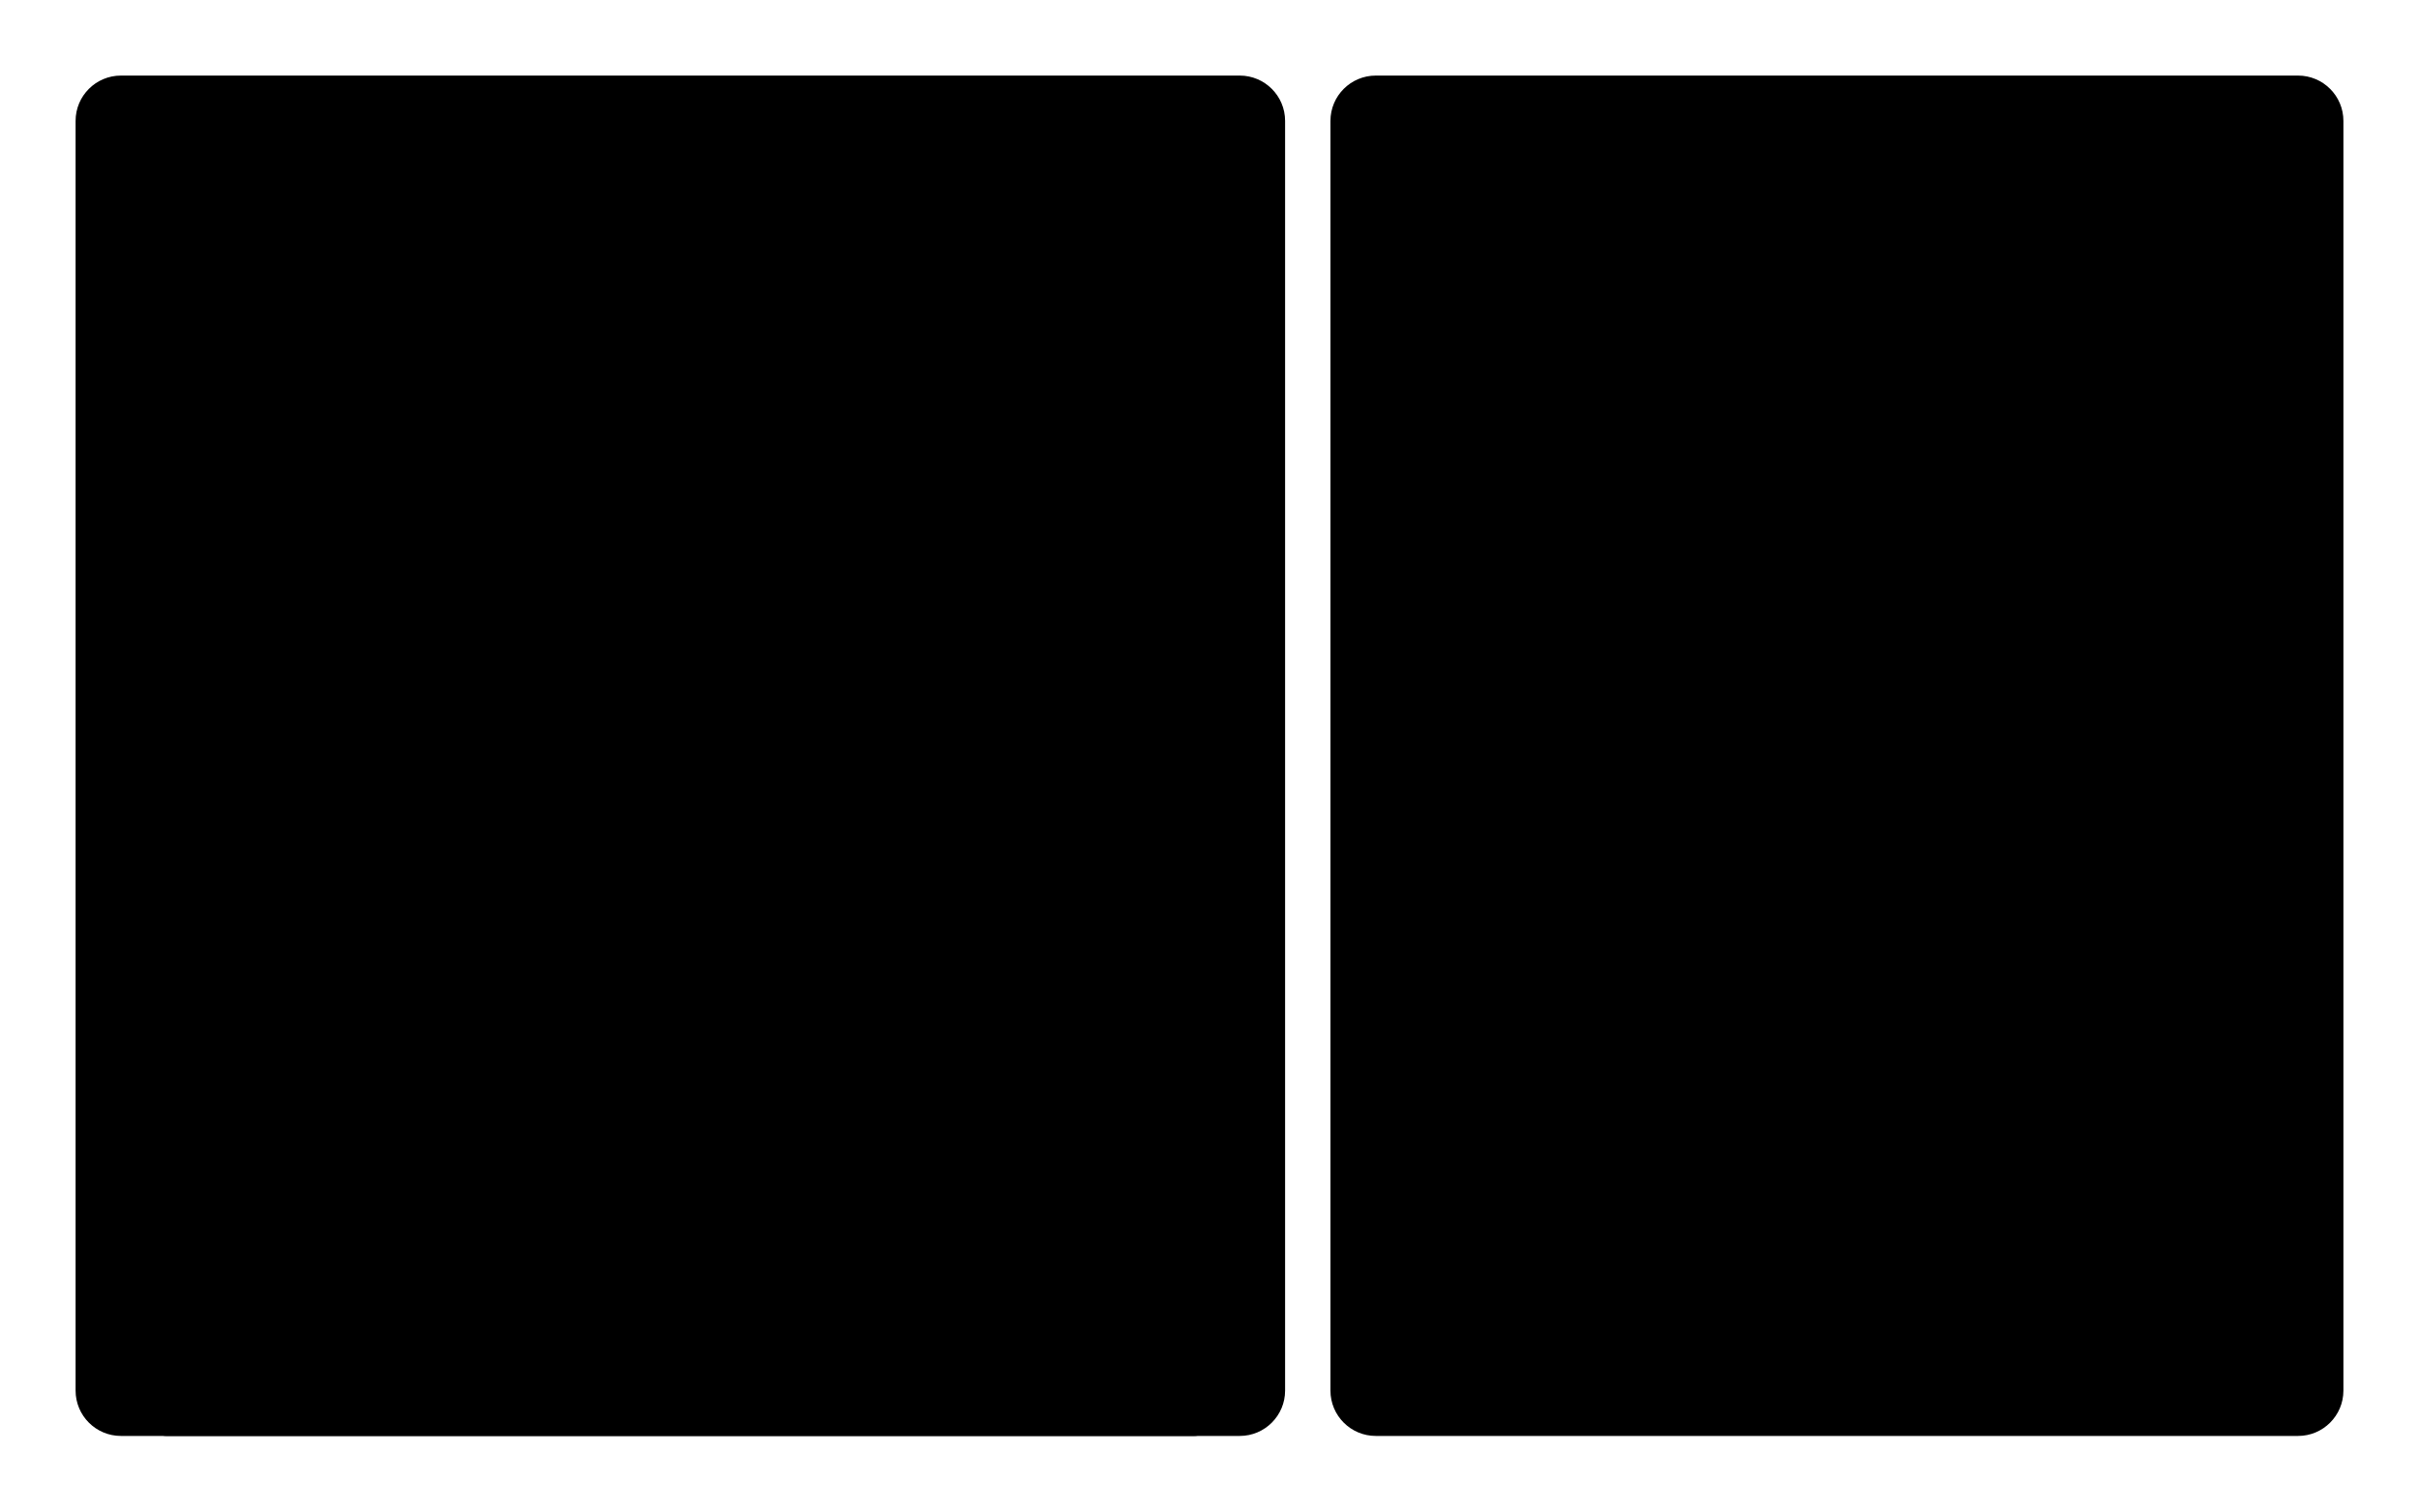
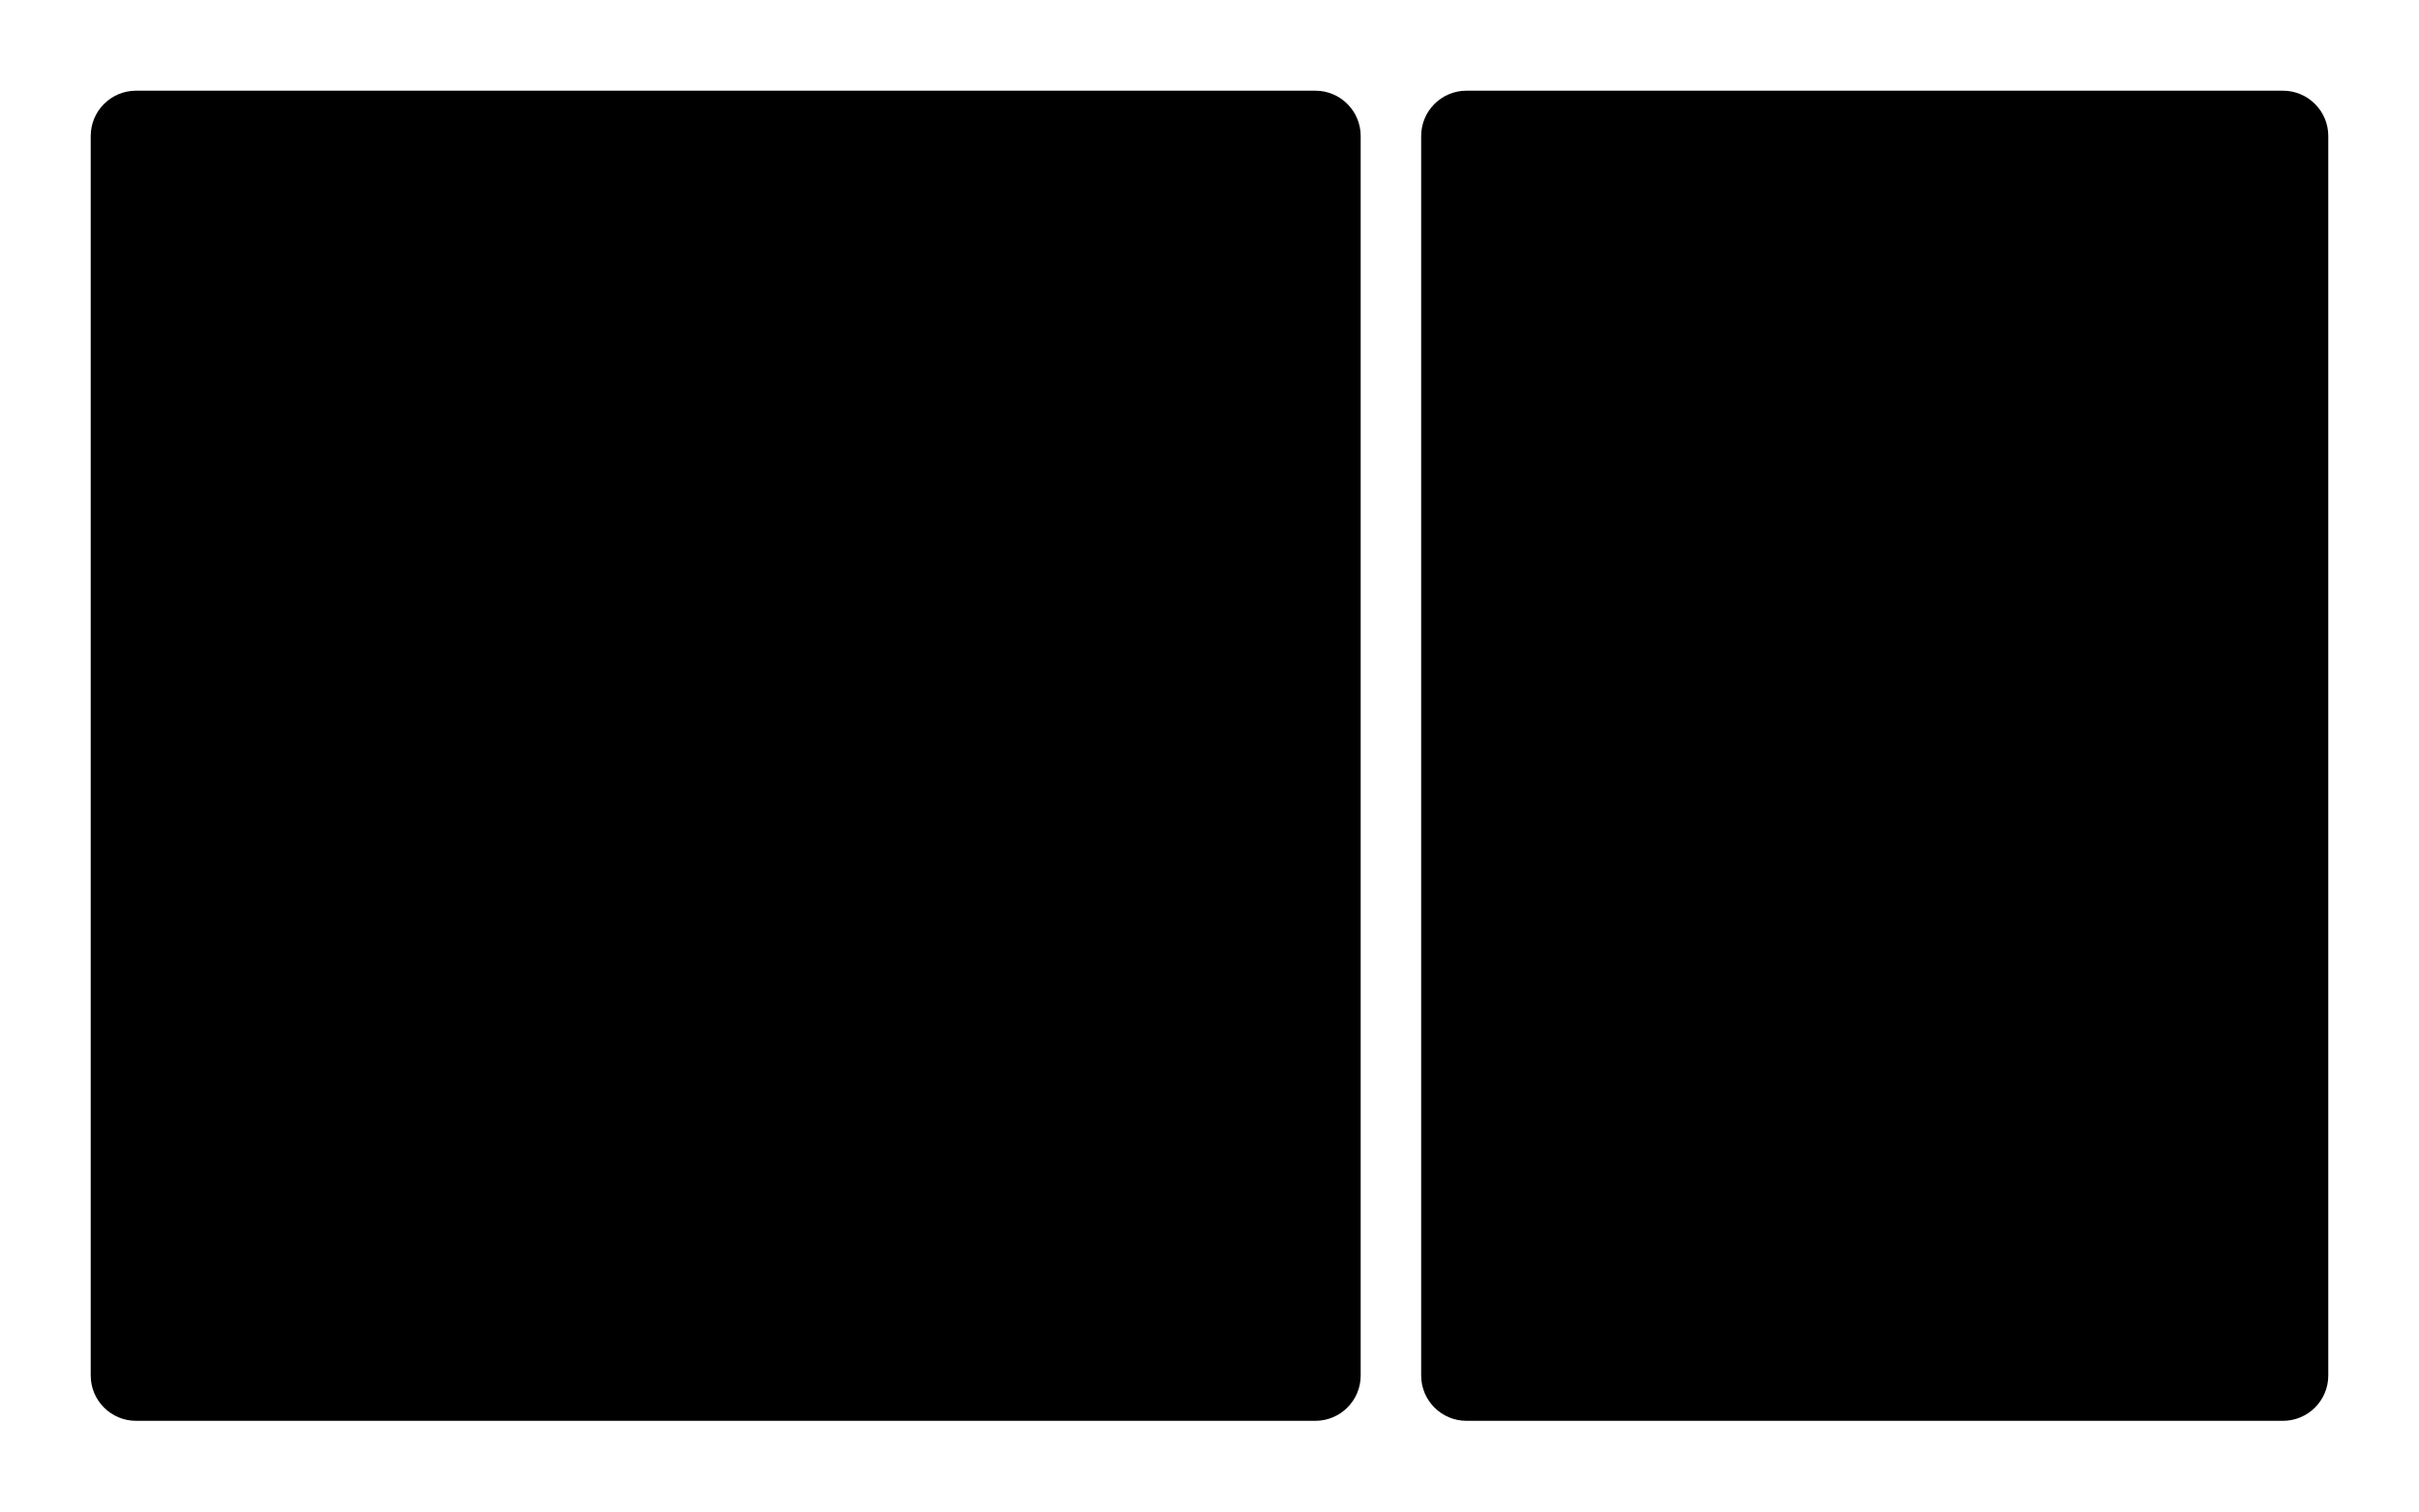
<svg xmlns="http://www.w3.org/2000/svg" viewBox="0 0 320 200" focusable="false">
-   <rect class="m-well" x="10" y="10" width="160" height="180" rx="6" />
-   <rect class="m-card" x="20" y="18" width="140" height="172" rx="2" />
-   <rect class="m-line" x="30" y="28" width="72" height="6" rx="3" />
-   <rect class="m-line-dim" x="30" y="40" width="120" height="3.5" rx="1.75" />
-   <rect class="m-line-dim" x="30" y="47" width="116" height="3.5" rx="1.75" />
-   <rect class="m-line-dim" x="30" y="54" width="120" height="3.5" rx="1.75" />
-   <rect class="m-line-dim" x="30" y="61" width="120" height="3.5" rx="1.75" />
-   <rect class="m-line-dim" x="30" y="68" width="106" height="3.5" rx="1.75" />
-   <rect class="m-line-dim" x="30" y="75" width="120" height="3.5" rx="1.75" />
-   <rect class="m-line-dim" x="30" y="82" width="74" height="3.5" rx="1.75" />
-   <rect class="m-well" x="46" y="96" width="88" height="46" rx="2" />
-   <path class="m-glyph" d="M54 132L68 120L82 125L98 110L114 115L126 104" />
-   <rect class="m-line-dim" x="46" y="150" width="64" height="3.5" rx="1.75" />
-   <rect class="m-line-dim" x="30" y="161" width="120" height="3.5" rx="1.75" />
-   <rect class="m-line-dim" x="30" y="168" width="116" height="3.5" rx="1.75" />
-   <rect class="m-line-dim" x="30" y="175" width="120" height="3.5" rx="1.75" />
-   <rect class="m-line-dim" x="30" y="182" width="96" height="3.5" rx="1.75" />
-   <path class="m-mark m-light" style="--m-at: 0.63" d="M72 62.75H150M30 69.75H112" />
-   <g class="m-leave" style="--m-at: 0.39">
-     <path class="m-link m-draw" pathLength="1" style="--m-at: 0.01" d="M40 90H140V146" />
-     <path class="m-link m-draw" pathLength="1" style="--m-at: 0.01" d="M40 90V146H140" />
+   <rect class="m-well" x="12" y="12" width="168" height="176" rx="6" />
+   <rect class="m-card" x="24" y="20" width="144" height="160" rx="2" />
+   <rect class="m-line" x="36" y="30" width="72" height="5" rx="2.5" />
+   <rect class="m-line-dim" x="36" y="42" width="120" height="3" rx="1.5" />
+   <rect class="m-line-dim" x="36" y="49" width="116" height="3" rx="1.5" />
+   <rect class="m-line-dim" x="36" y="56" width="120" height="3" rx="1.5" />
+   <rect class="m-line-dim" x="36" y="63" width="120" height="3" rx="1.5" />
+   <rect class="m-line-dim" x="36" y="70" width="84" height="3" rx="1.5" />
+   <rect class="m-well" x="52" y="84" width="88" height="46" rx="2" />
+   <path class="m-glyph" d="M60 120L74 108L88 113L104 98L120 103L132 92" />
+   <rect class="m-line-dim" x="52" y="136" width="60" height="3" rx="1.5" />
+   <rect class="m-line-dim" x="36" y="148" width="120" height="3" rx="1.5" />
+   <rect class="m-line-dim" x="36" y="155" width="116" height="3" rx="1.5" />
+   <rect class="m-line-dim" x="36" y="162" width="120" height="3" rx="1.5" />
+   <rect class="m-line-dim" x="36" y="169" width="90" height="3" rx="1.5" />
+   <g class="m-leave" style="--m-at: 0.4">
+     <path class="m-link m-draw m-quick" pathLength="1" style="--m-at: 0.15" d="M44 78H148V138" />
+     <path class="m-link m-draw m-quick" pathLength="1" style="--m-at: 0.15" d="M44 78V138H148" />
  </g>
-   <rect class="m-card" x="176" y="10" width="134" height="180" rx="6" />
-   <path class="m-glyph" d="M182 15h.01M185 15h.01M182 18h.01M185 18h.01M182 21h.01M185 21h.01" />
-   <rect class="m-line" x="190" y="16" width="20" height="4" rx="2" />
-   <path class="m-rule" d="M176 26H310" />
-   <rect class="m-chip" x="184" y="154" width="118" height="30" rx="8" />
-   <path class="m-glyph" d="M189 176h6M192 173v6" />
-   <circle class="m-chip" cx="295" cy="176" r="5" />
-   <path class="m-glyph" d="M295 178.5v-5M292.8 175.7l2.2-2.2l2.2 2.2" />
-   <rect class="m-line m-leave" style="--m-at: 0.39" x="190" y="160" width="86" height="3.5" rx="1.75" />
-   <rect class="m-line-dim m-light" style="--m-at: 0.4" x="190" y="160" width="34" height="3.5" rx="1.75" />
-   <g class="m-leave" style="--m-at: 0.39">
-     <g class="m-light" style="--m-at: 0.22">
-       <rect class="m-chip" x="184" y="126" width="118" height="58" rx="8" />
-       <path class="m-glyph" d="M189 176h6M192 173v6" />
-       <circle class="m-chip" cx="295" cy="176" r="5" />
-       <path class="m-glyph" d="M295 178.5v-5M292.8 175.7l2.2-2.2l2.2 2.2" />
-       <rect class="m-line" x="190" y="160" width="86" height="3.5" rx="1.75" />
-       <g class="m-appear" style="--m-at: 0.23">
-         <rect class="m-well" x="190" y="131" width="24" height="24" rx="3" />
-         <path class="m-glyph" d="M194 148L197.1 142.9L200.2 145L203.8 138.6L207.3 140.7L210 136" />
-       </g>
+   <rect class="m-card" x="188" y="12" width="120" height="176" rx="6" />
+   <path class="m-glyph" d="M195 18h.01M198 18h.01M195 21h.01M198 21h.01M195 24h.01M198 24h.01" />
+   <rect class="m-line" x="204" y="19" width="24" height="4" rx="2" />
+   <path class="m-rule" d="M188 30H308" />
+   <g class="m-appear" style="--m-at: 0.58">
+     <rect class="m-chip" x="236" y="38" width="64" height="40" rx="8" />
+     <rect class="m-well" x="242" y="44" width="26" height="18" rx="2" />
+     <path class="m-glyph" d="M246 58L250 53L254 55L259 49L264 51" />
+     <rect class="m-line" x="242" y="68" width="50" height="3" rx="1.5" />
+   </g>
+   <g class="m-appear" style="--m-at: 0.62">
+     <rect class="m-line-dim" x="196" y="88" width="104" height="3" rx="1.5" />
+     <rect class="m-line-dim" x="196" y="95" width="98" height="3" rx="1.5" />
+     <rect class="m-line-dim" x="196" y="102" width="58" height="3" rx="1.5" />
+     <rect class="m-chip-on" x="258" y="99.5" width="24" height="8" rx="4" />
+     <rect class="m-line-dim" x="196" y="114" width="100" height="3" rx="1.5" />
+     <rect class="m-line-dim" x="196" y="121" width="70" height="3" rx="1.5" />
+   </g>
+   <rect class="m-chip" x="196" y="134" width="104" height="46" rx="8" />
+   <rect class="m-line-dim m-leave" style="--m-at: 0.3" x="214" y="166.5" width="56" height="3" rx="1.5" />
+   <path class="m-glyph" d="M201 168H207M204 165V171" />
+   <circle class="m-chip" cx="291" cy="168" r="6" />
+   <circle class="m-chip-on m-light" style="--m-at: 0.54" cx="291" cy="168" r="6" />
+   <path class="m-glyph" d="M291 171V165M288.5 167.5L291 165L293.5 167.5" />
+   <g class="m-leave" style="--m-at: 0.58">
+     <g class="m-appear" style="--m-at: 0.28">
+       <rect class="m-well" x="204" y="140" width="26" height="18" rx="3" />
+       <path class="m-glyph" d="M208 154L212 149L216 151L221 145L226 147" />
    </g>
+     <path class="m-text m-draw" pathLength="1" style="--m-at: 0.32" d="M214 168H270" />
  </g>
-   <g class="m-appear" style="--m-at: 0.4">
-     <rect class="m-chip" x="226" y="32" width="76" height="64" rx="8" />
-     <rect class="m-card" x="232" y="38" width="64" height="36" rx="2" />
-     <rect class="m-well" x="235.8" y="41.8" width="56.4" height="29.4" rx="1.5" />
-     <path class="m-glyph" d="M241 64.9L249.9 57.2L258.9 60.4L269.1 50.8L279.4 54L287 47" />
-     <rect class="m-line" x="232" y="80" width="64" height="3.5" rx="1.75" />
-     <rect class="m-line" x="232" y="87" width="26" height="3.5" rx="1.75" />
-   </g>
-   <rect class="m-line-dim m-appear" style="--m-at: 0.44" x="184" y="104" width="118" height="3.5" rx="1.75" />
-   <rect class="m-line-dim m-appear" style="--m-at: 0.44" x="184" y="111" width="108" height="3.5" rx="1.75" />
-   <g class="m-appear" style="--m-at: 0.47">
-     <rect class="m-line-dim" x="184" y="118" width="60" height="3.5" rx="1.75" />
-     <rect class="m-chip-on" x="248" y="115.75" width="22" height="8" rx="4" />
-   </g>
-   <circle class="m-ripple m-press" style="--m-at: 0.01" cx="40" cy="90" r="7" />
-   <circle class="m-ripple m-press" style="--m-at: 0.38" cx="295" cy="176" r="7" />
-   <circle class="m-ripple m-press" style="--m-at: 0.62" cx="255" cy="120" r="7" />
-   <g class="m-move" style="--m-at: 0.5; --m-dx: 40; --m-dy: 56">
-     <g class="m-move" style="--m-at: 0.26; --m-dx: -155; --m-dy: -30">
-       <g class="m-move" style="--m-at: 0.07; --m-dx: -100; --m-dy: -56">
-         <g transform="translate(253.76 118.76) scale(0.62)">
+   <circle class="m-ripple m-press" style="--m-at: 0.13" cx="44" cy="78" r="7" />
+   <circle class="m-ripple m-press" style="--m-at: 0.55" cx="291" cy="168" r="7" />
+   <g class="m-move" style="--m-at: 0.44; --m-dx: -143; --m-dy: -30">
+     <g class="m-move" style="--m-at: 0.15; --m-dx: -104; --m-dy: -60">
+       <g class="m-move" style="--m-at: 0.02; --m-dx: 66; --m-dy: 98">
+         <g transform="translate(289.76 166.76) scale(0.62)">
          <path class="m-pointer" d="M2 2 L2 20 L7 15.5 L10.5 23 L14 21.5 L10.5 14 L17 14 Z" />
        </g>
      </g>
    </g>
  </g>
</svg>
